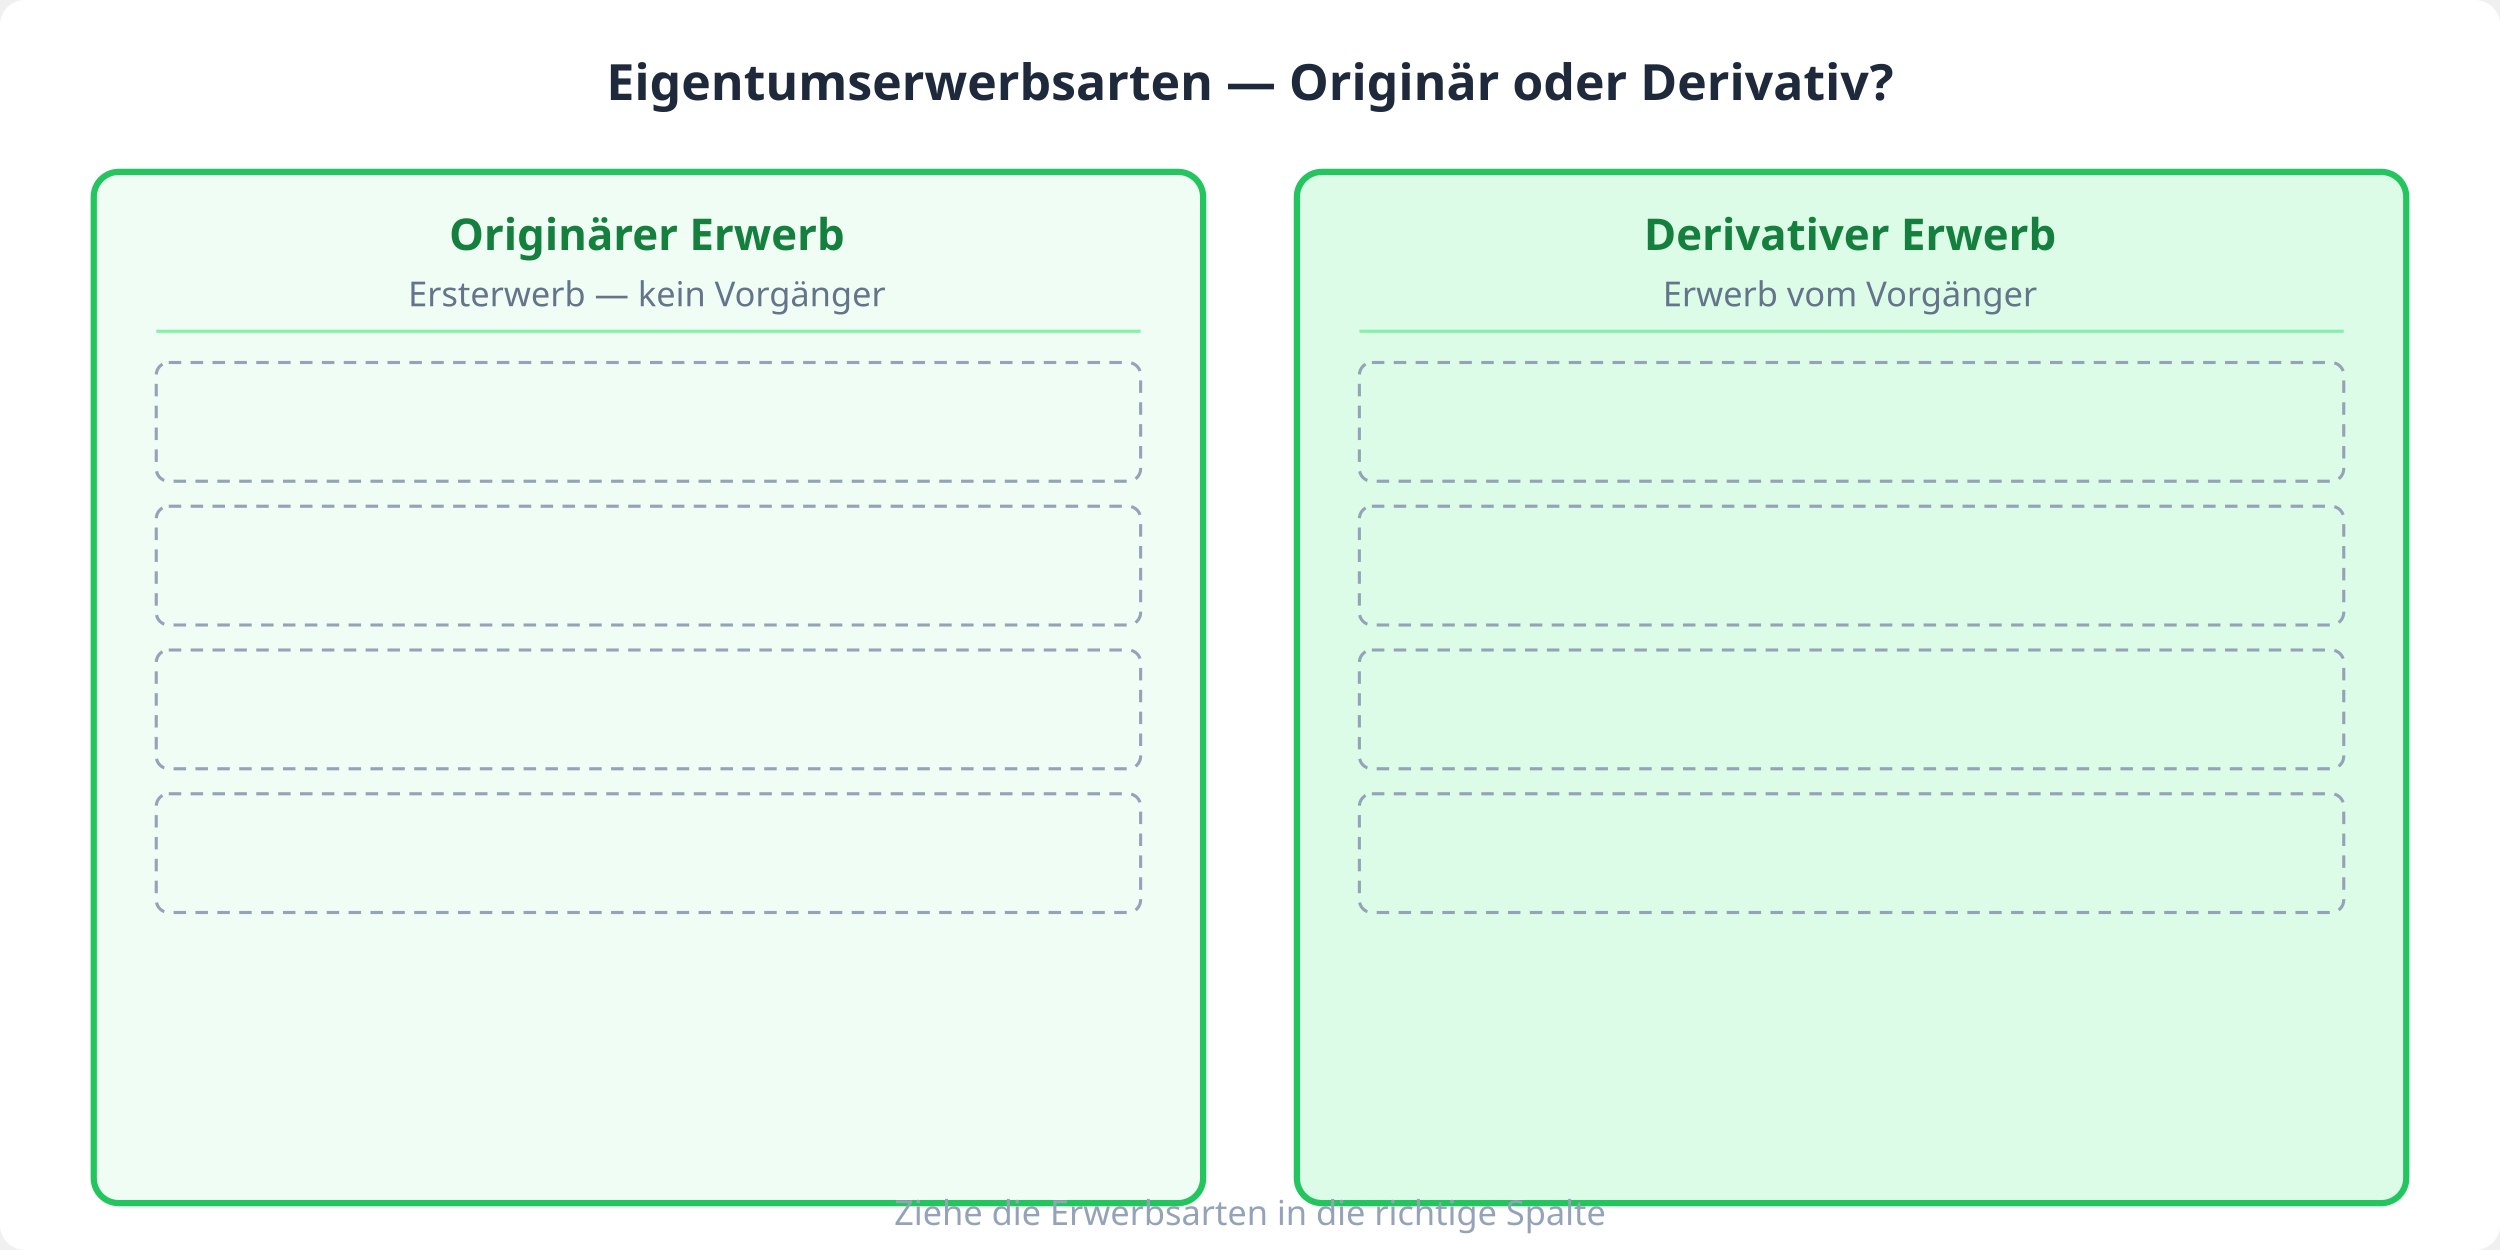
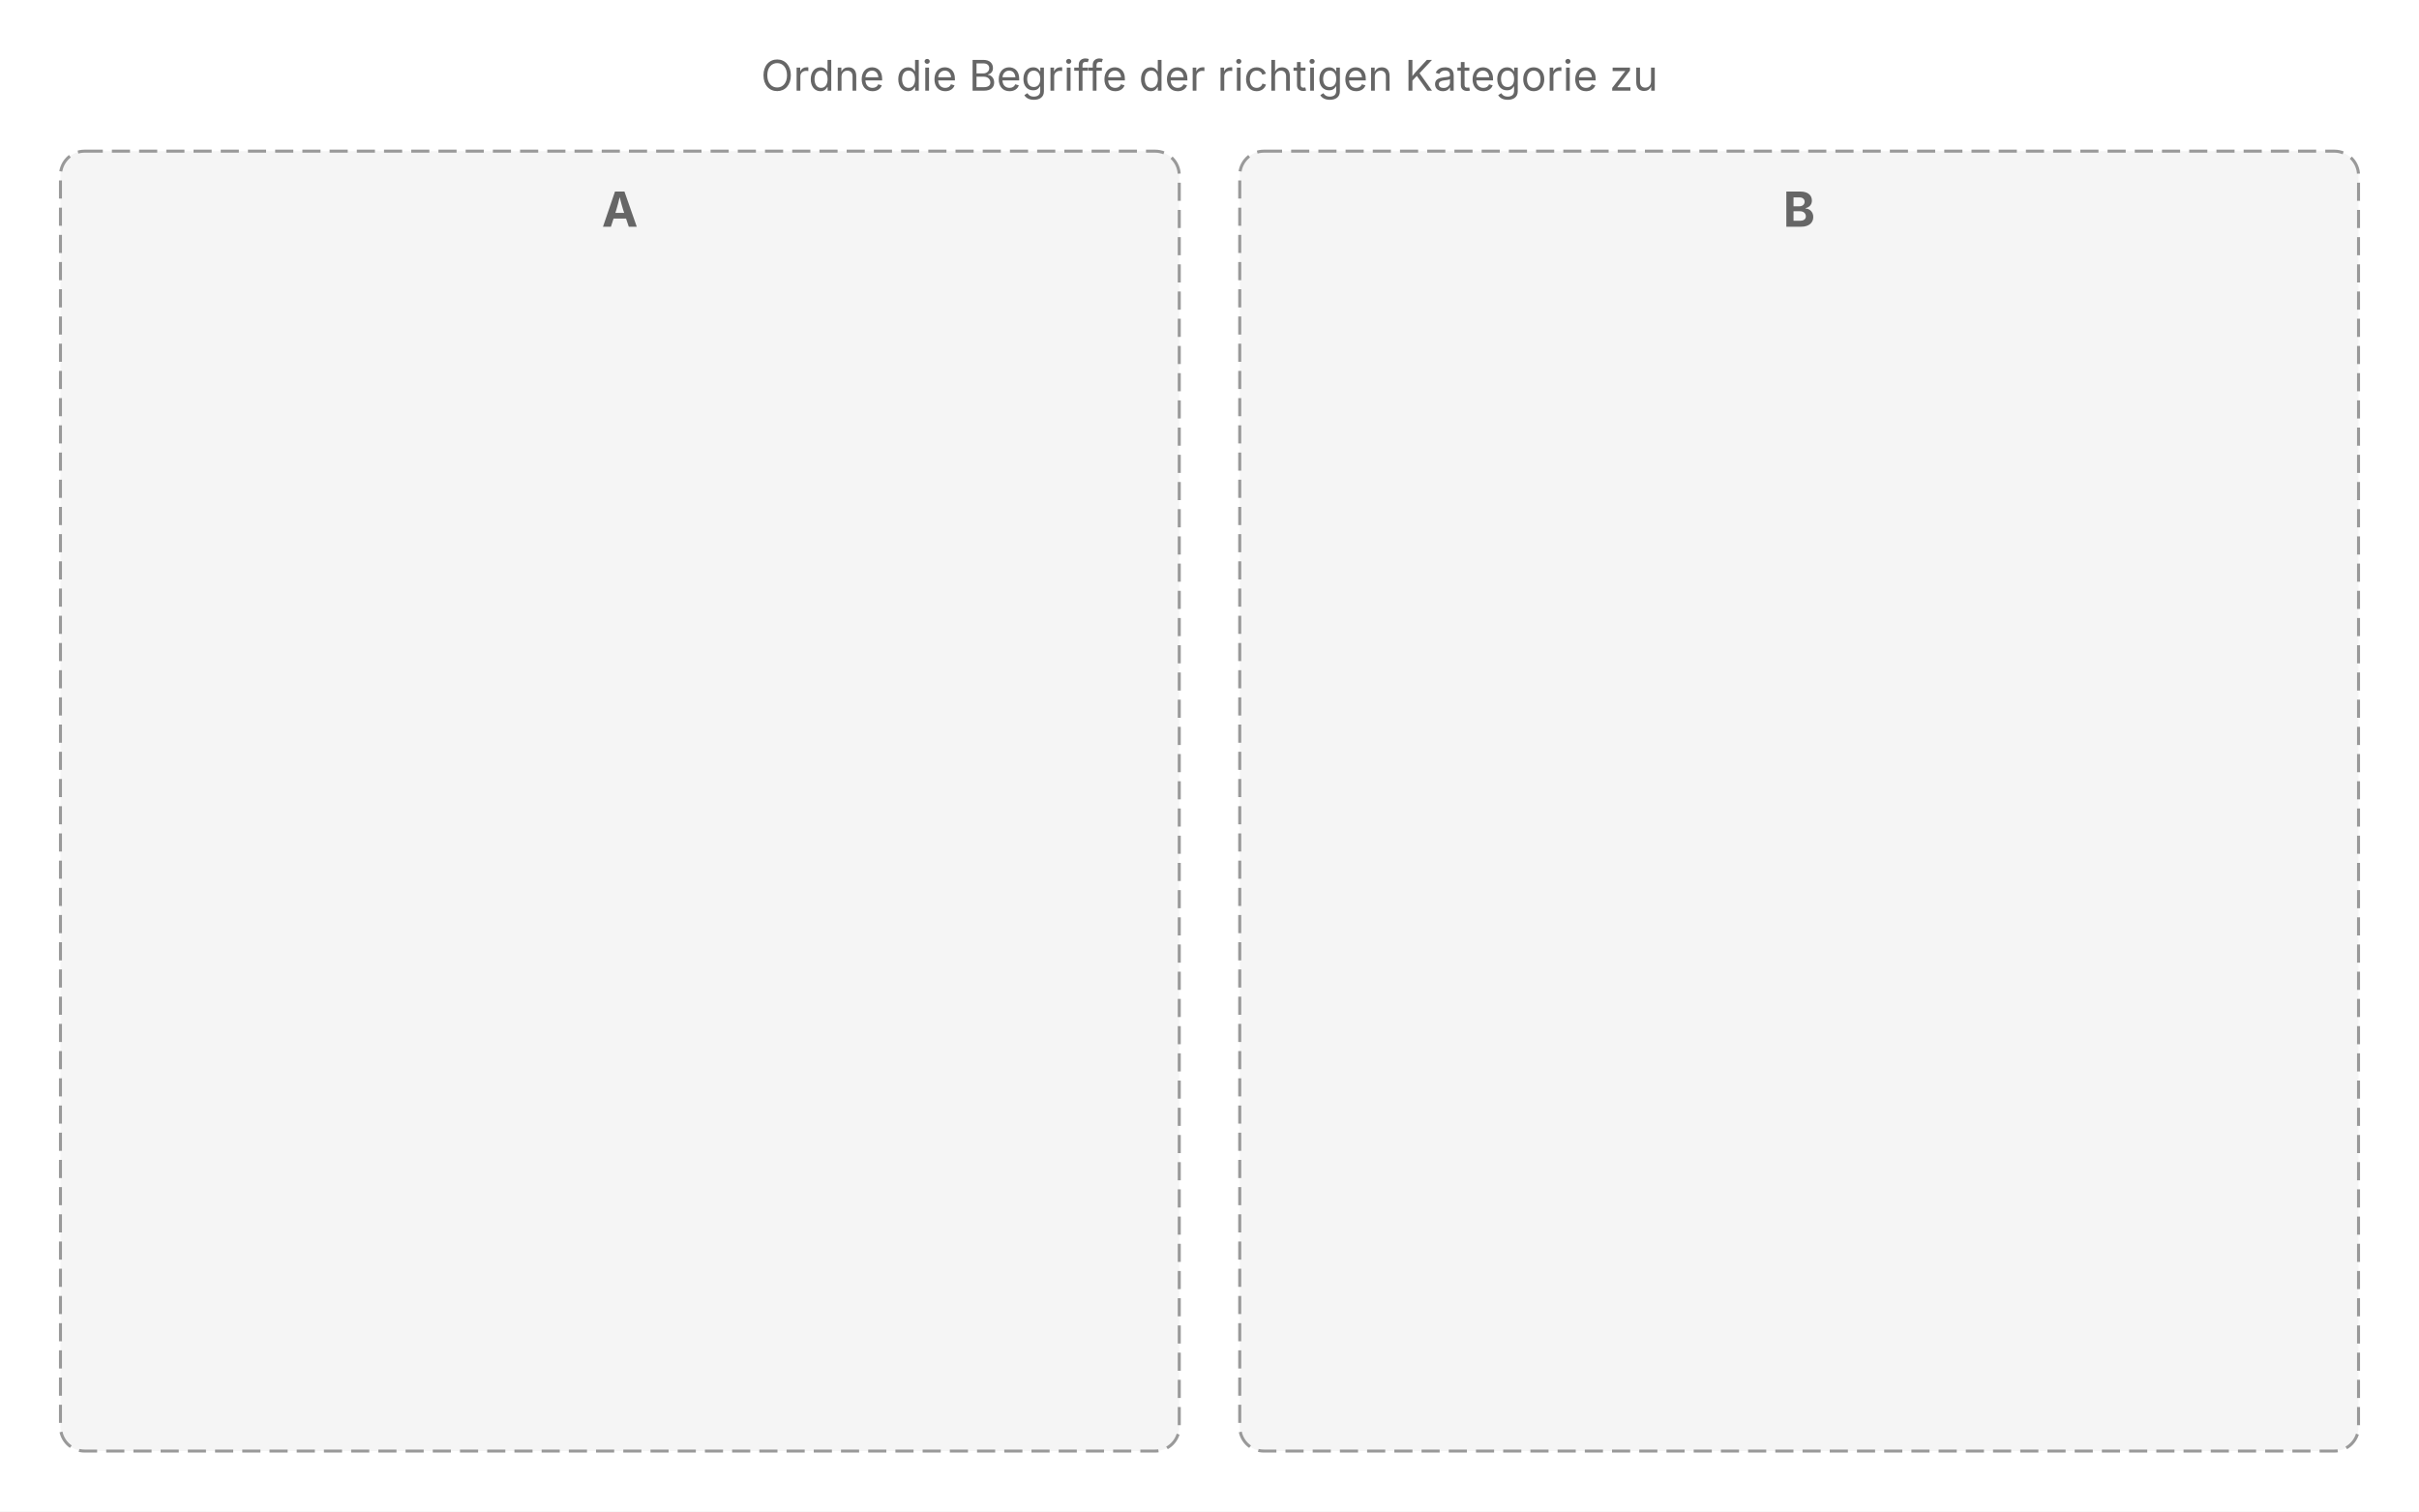
- <svg xmlns="http://www.w3.org/2000/svg" viewBox="0 0 800 400" width="800" height="400">
-   <rect width="800" height="400" fill="#ffffff" rx="8" />
-   <text x="400" y="32" text-anchor="middle" font-family="'DM Sans',system-ui,sans-serif" font-size="16" font-weight="700" fill="#1e293b">Eigentumserwerbsarten — Originär oder Derivativ?</text>
-   <rect x="30" y="55" width="355" height="330" rx="8" fill="#f0fdf4" stroke="#22c55e" stroke-width="2" />
-   <text x="207" y="80" text-anchor="middle" font-family="'DM Sans',system-ui,sans-serif" font-size="14" font-weight="700" fill="#15803d">Originärer Erwerb</text>
-   <text x="207" y="98" text-anchor="middle" font-family="'DM Sans',system-ui,sans-serif" font-size="11" fill="#64748b">Ersterwerb — kein Vorgänger</text>
-   <line x1="50" y1="106" x2="365" y2="106" stroke="#86efac" stroke-width="1" />
-   <rect x="50" y="116" width="315" height="38" rx="4" fill="none" stroke="#94a3b8" stroke-width="1" stroke-dasharray="4,3" />
-   <rect x="50" y="162" width="315" height="38" rx="4" fill="none" stroke="#94a3b8" stroke-width="1" stroke-dasharray="4,3" />
-   <rect x="50" y="208" width="315" height="38" rx="4" fill="none" stroke="#94a3b8" stroke-width="1" stroke-dasharray="4,3" />
-   <rect x="50" y="254" width="315" height="38" rx="4" fill="none" stroke="#94a3b8" stroke-width="1" stroke-dasharray="4,3" />
-   <rect x="415" y="55" width="355" height="330" rx="8" fill="#dcfce7" stroke="#22c55e" stroke-width="2" />
-   <text x="592" y="80" text-anchor="middle" font-family="'DM Sans',system-ui,sans-serif" font-size="14" font-weight="700" fill="#15803d">Derivativer Erwerb</text>
-   <text x="592" y="98" text-anchor="middle" font-family="'DM Sans',system-ui,sans-serif" font-size="11" fill="#64748b">Erwerb vom Vorgänger</text>
-   <line x1="435" y1="106" x2="750" y2="106" stroke="#86efac" stroke-width="1" />
-   <rect x="435" y="116" width="315" height="38" rx="4" fill="none" stroke="#94a3b8" stroke-width="1" stroke-dasharray="4,3" />
-   <rect x="435" y="162" width="315" height="38" rx="4" fill="none" stroke="#94a3b8" stroke-width="1" stroke-dasharray="4,3" />
-   <rect x="435" y="208" width="315" height="38" rx="4" fill="none" stroke="#94a3b8" stroke-width="1" stroke-dasharray="4,3" />
-   <rect x="435" y="254" width="315" height="38" rx="4" fill="none" stroke="#94a3b8" stroke-width="1" stroke-dasharray="4,3" />
-   <text x="400" y="392" text-anchor="middle" font-family="'DM Sans',system-ui,sans-serif" font-size="11" fill="#94a3b8">Ziehe die Erwerbsarten in die richtige Spalte</text>
+ <svg xmlns="http://www.w3.org/2000/svg" viewBox="0 0 800 500" font-family="system-ui,-apple-system,sans-serif">
+   <rect width="800" height="500" fill="#fff" />
+   <text x="400" y="30" text-anchor="middle" fill="#666" font-size="14">Ordne die Begriffe der richtigen Kategorie zu</text>
+   <rect x="20" y="50" width="370" height="430" rx="8" fill="#f5f5f5" stroke="#999" stroke-dasharray="6 3" />
+   <text x="205" y="75" text-anchor="middle" fill="#666" font-size="16" font-weight="bold">A</text>
+   <rect x="410" y="50" width="370" height="430" rx="8" fill="#f5f5f5" stroke="#999" stroke-dasharray="6 3" />
+   <text x="595" y="75" text-anchor="middle" fill="#666" font-size="16" font-weight="bold">B</text>
</svg>
